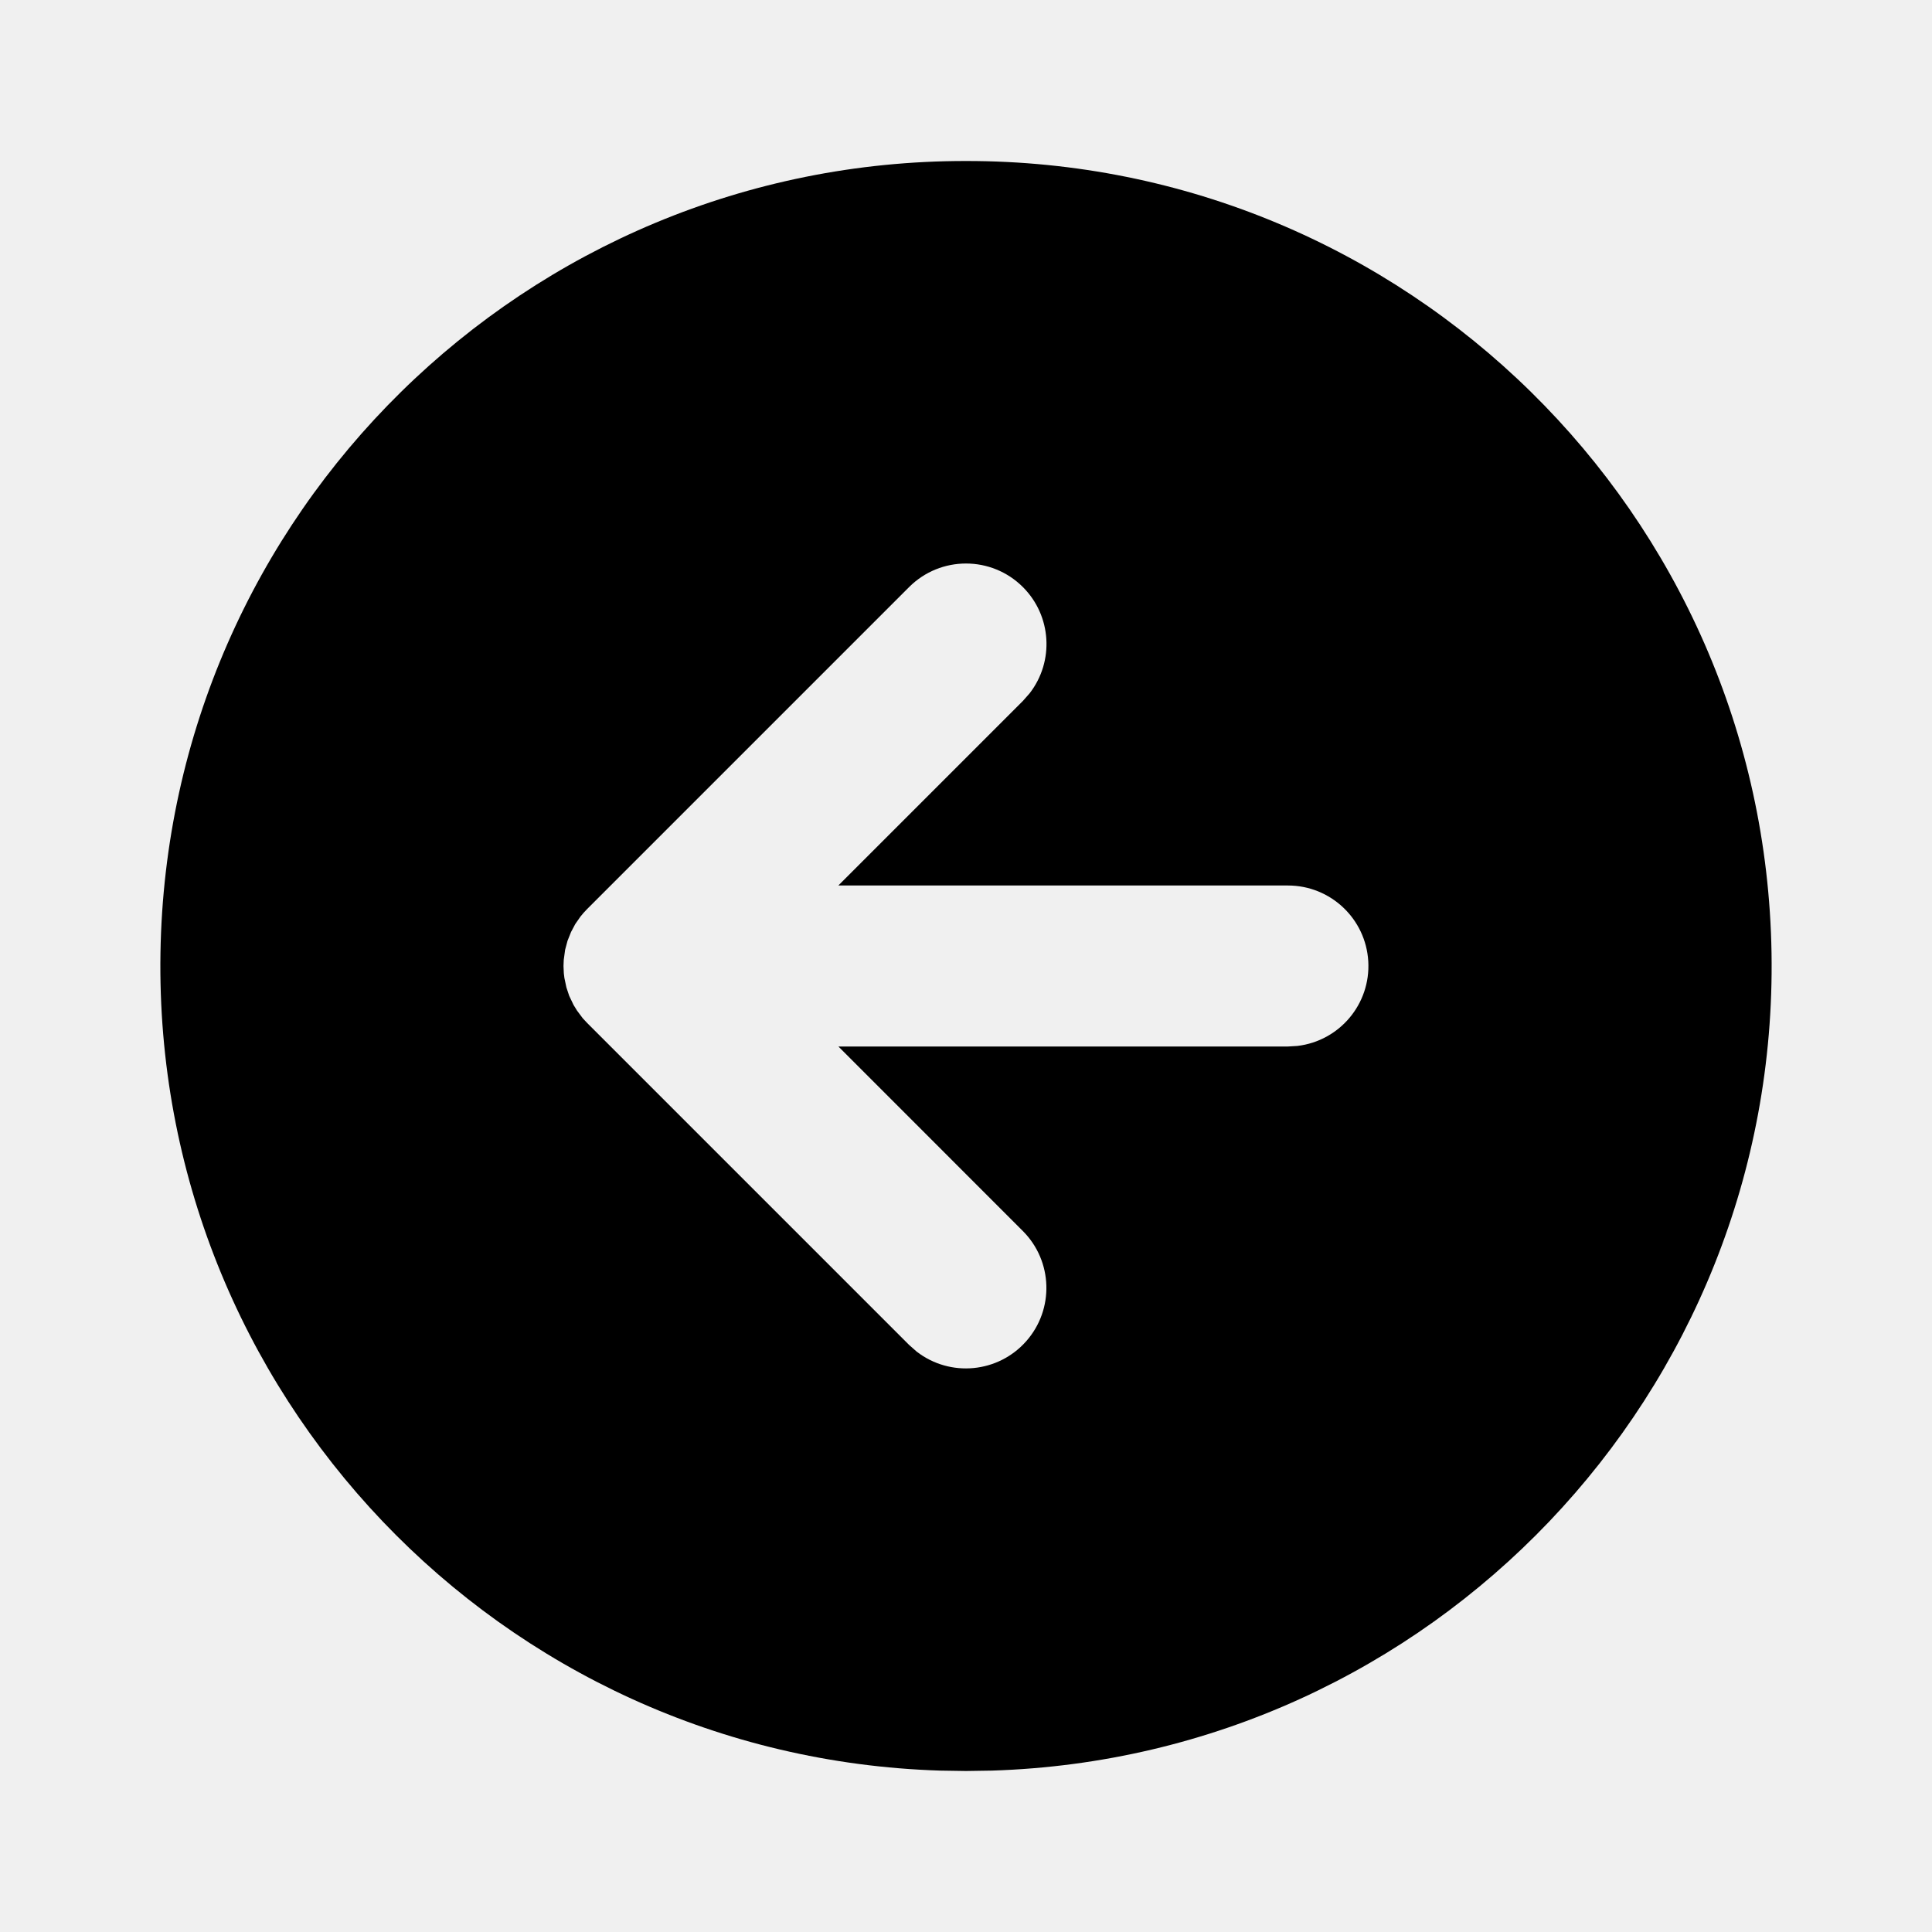
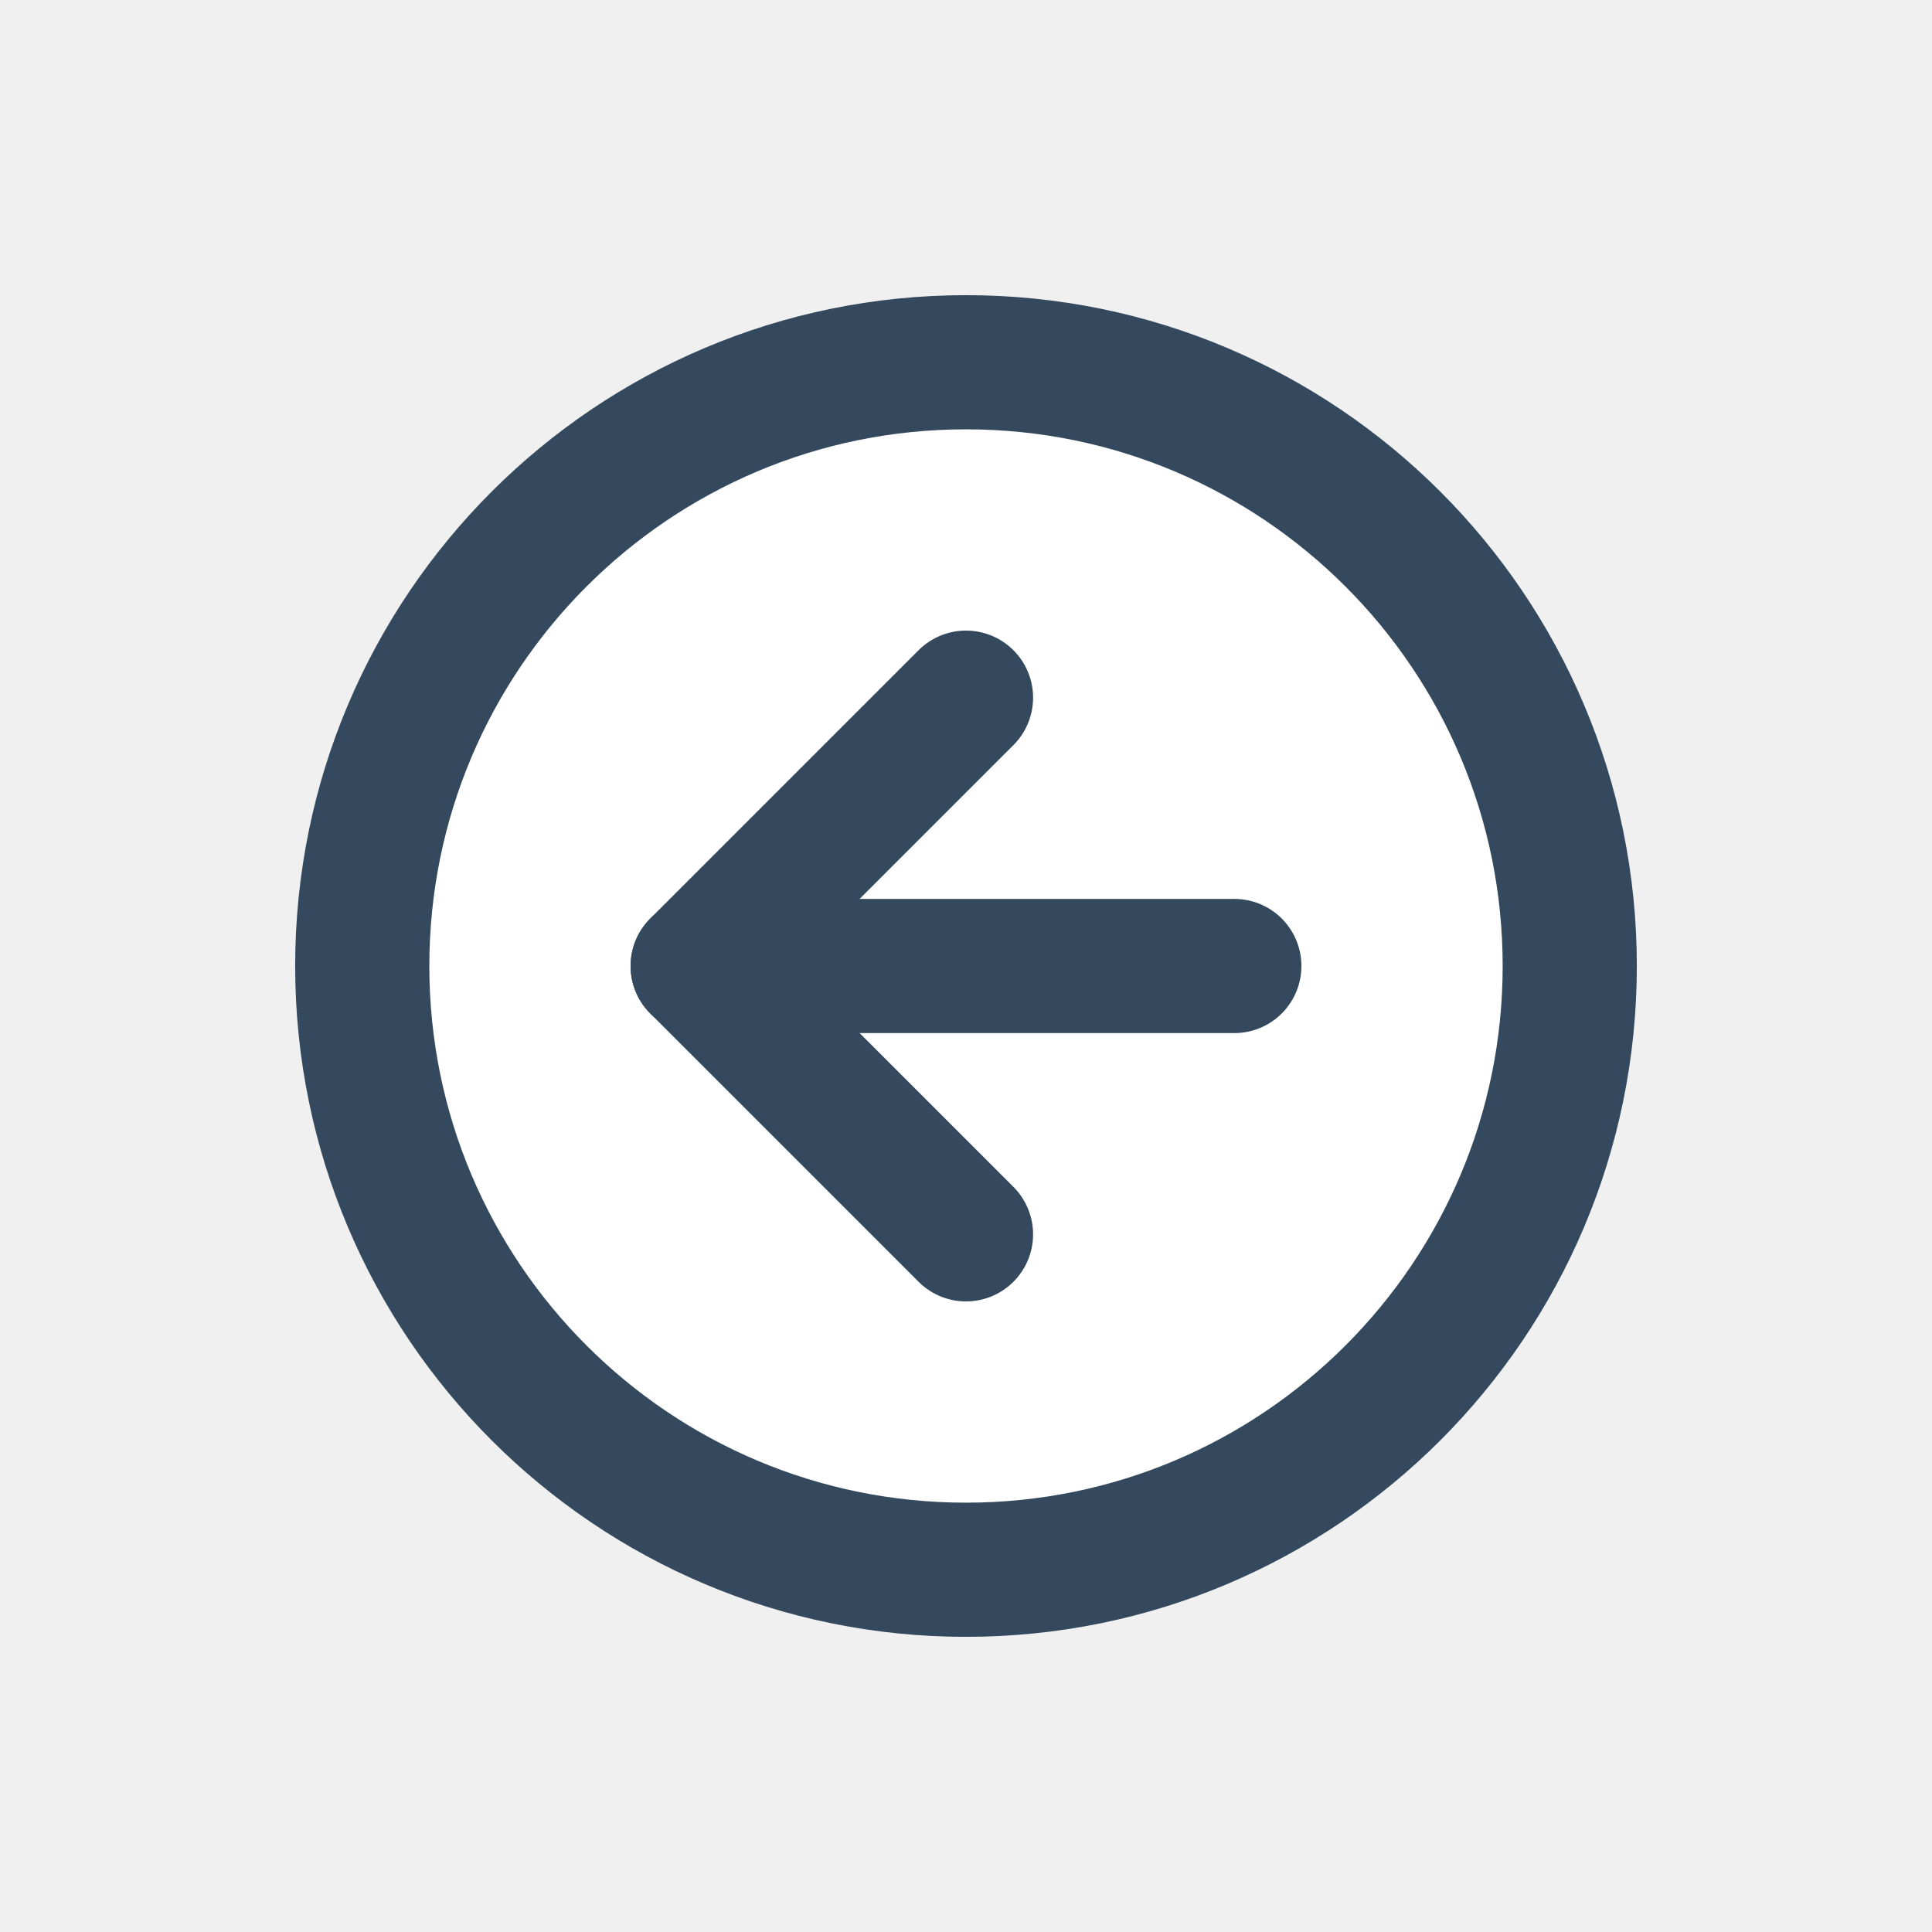
- <svg xmlns="http://www.w3.org/2000/svg" class="icon icon-tabler icon-tabler-circle-arrow-left-filled" width="32" height="32" viewBox="0 0 24 24" stroke-width="1.5" stroke="#000000" fill="none" stroke-linecap="round" stroke-linejoin="round">
-   <path stroke="none" d="M0 0h24v24H0z" fill="none" />
-   <path d="M12 2a10 10 0 0 1 .324 19.995l-.324 .005l-.324 -.005a10 10 0 0 1 .324 -19.995zm.707 5.293a1 1 0 0 0 -1.414 0l-4 4a1.048 1.048 0 0 0 -.083 .094l-.064 .092l-.052 .098l-.044 .11l-.03 .112l-.017 .126l-.003 .075l.004 .09l.007 .058l.025 .118l.035 .105l.054 .113l.043 .07l.071 .095l.054 .058l4 4l.094 .083a1 1 0 0 0 1.32 -1.497l-2.292 -2.293h5.585l.117 -.007a1 1 0 0 0 -.117 -1.993h-5.586l2.293 -2.293l.083 -.094a1 1 0 0 0 -.083 -1.32z" stroke-width="0" fill="currentColor" />
+ <svg xmlns="http://www.w3.org/2000/svg" width="55px" height="55px" viewBox="-2.4 -2.4 28.80 28.80" fill="none">
+   <g id="SVGRepo_bgCarrier" stroke-width="0" transform="translate(5.28,5.28), scale(0.56)">
+     <rect x="-2.4" y="-2.4" width="28.80" height="28.80" rx="14.4" fill="#ffffff" strokewidth="0" />
+   </g>
+   <g id="SVGRepo_tracerCarrier" stroke-linecap="round" stroke-linejoin="round" />
+   <g id="SVGRepo_iconCarrier">
+     <rect x="3" y="3" width="18" height="18" rx="9" stroke="#34495E" stroke-width="2" />
+     <path d="M16 12L8 12" stroke="#34495E" stroke-width="2" stroke-linecap="round" stroke-linejoin="round" />
+     <path d="M12 16L8 12L12 8" stroke="#34495E" stroke-width="2" stroke-linecap="round" stroke-linejoin="round" />
+   </g>
</svg>
